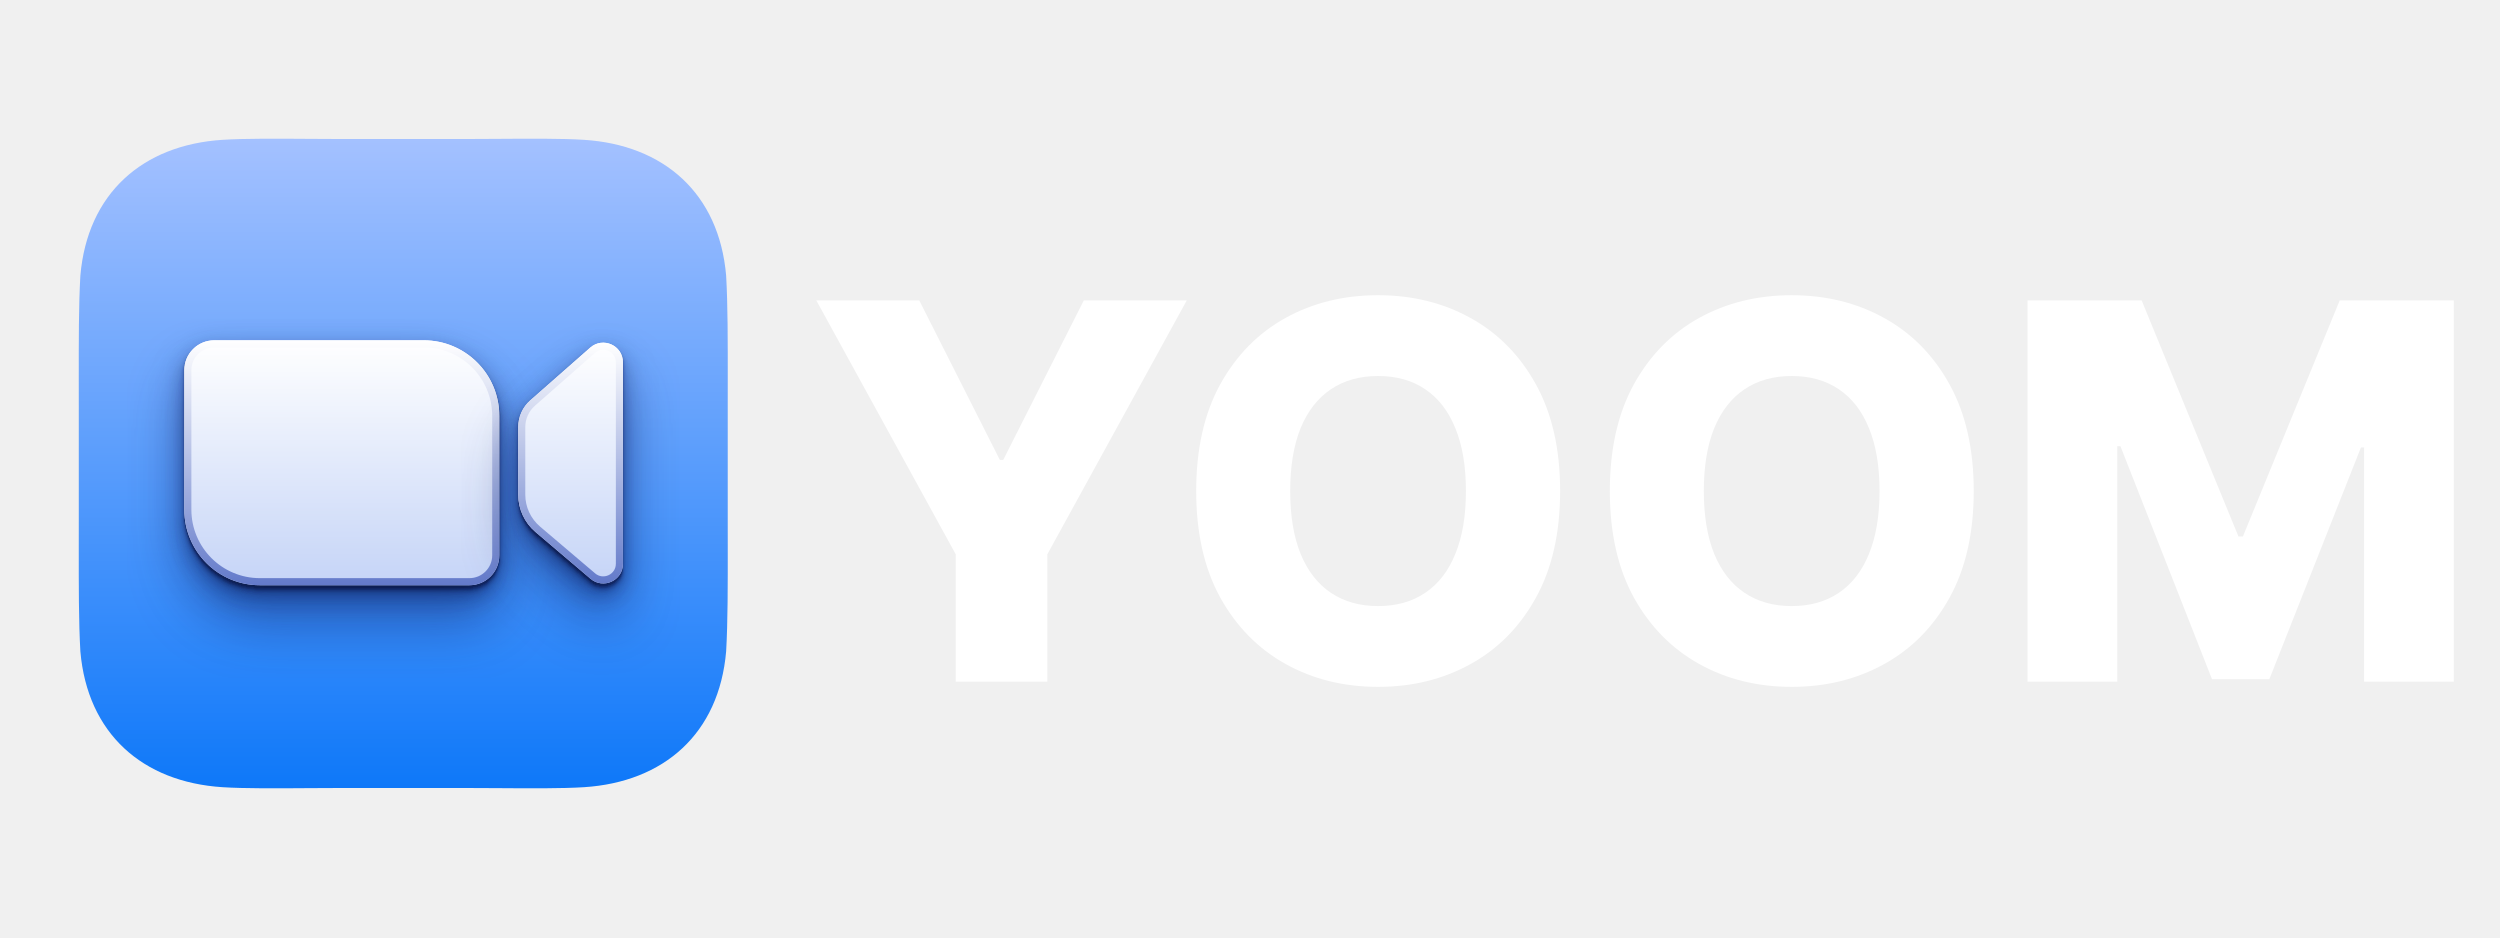
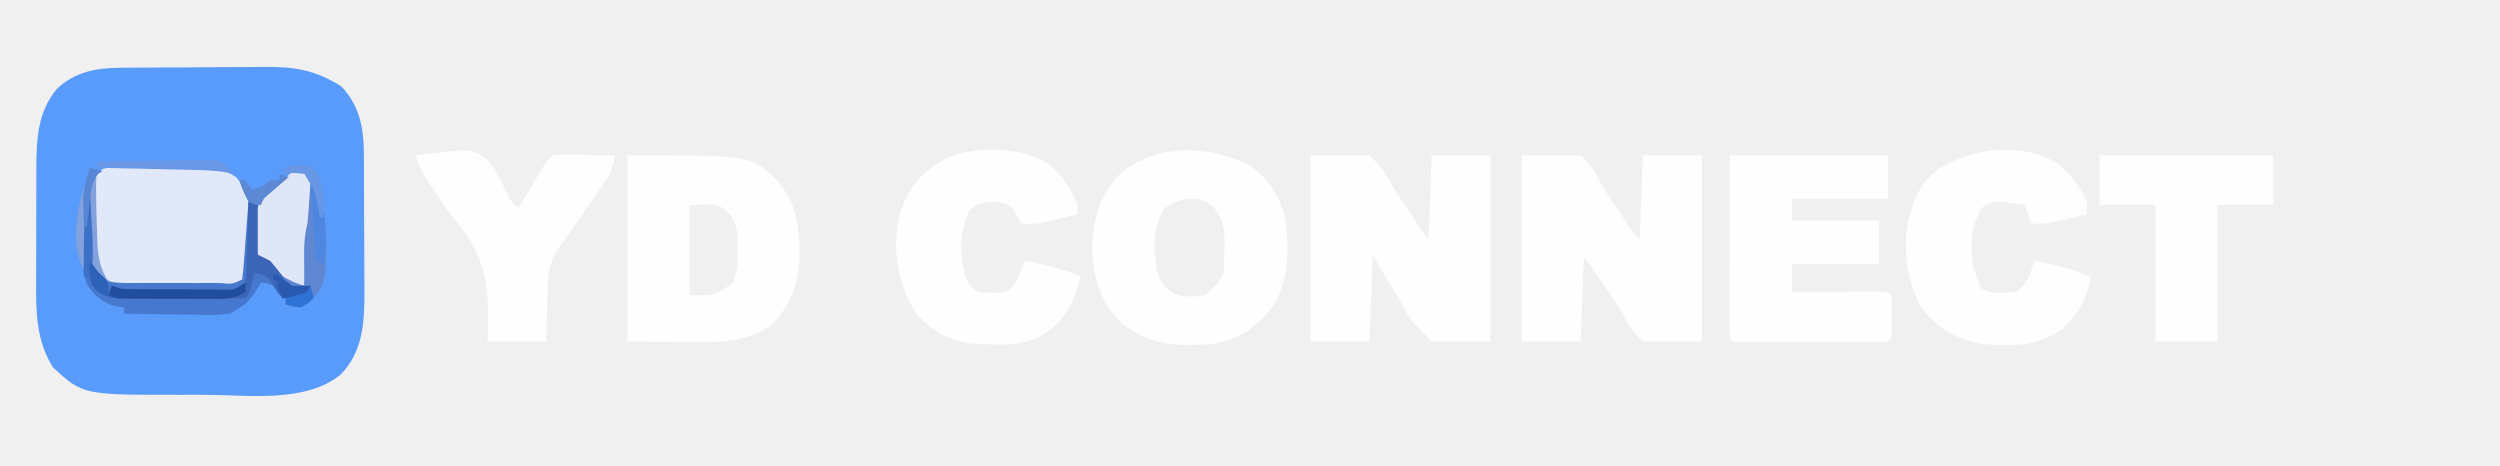
- <svg xmlns="http://www.w3.org/2000/svg" width="200" height="75" viewBox="0 0 159 52" fill="none">
-   <path d="M19.672 5.019C20.438 5.025 21.203 5.03 21.933 5.03H29.362C30.092 5.03 30.857 5.025 31.622 5.019C33.682 5.005 35.746 4.991 37.142 5.08C42.226 5.406 45.733 8.486 46.183 13.72C46.29 15.601 46.288 17.867 46.285 20.539V20.54C46.284 20.999 46.284 21.469 46.284 21.952V29.381C46.284 29.864 46.284 30.334 46.285 30.793C46.288 33.465 46.29 35.731 46.183 37.612C45.733 42.847 42.226 45.927 37.142 46.253C35.746 46.342 33.682 46.328 31.622 46.313C30.857 46.308 30.092 46.303 29.362 46.303H21.933C21.203 46.303 20.438 46.308 19.672 46.313C17.612 46.328 15.549 46.342 14.152 46.253C9.068 45.927 5.562 42.847 5.111 37.612C5.004 35.732 5.007 33.466 5.01 30.794V30.793C5.01 30.334 5.011 29.864 5.011 29.381V21.952C5.011 21.469 5.01 20.999 5.01 20.54V20.539C5.007 17.867 5.004 15.601 5.111 13.72C5.562 8.486 9.068 5.406 14.152 5.08C15.549 4.991 17.612 5.005 19.672 5.019Z" fill="url(#paint0_linear_2973_971)" />
-   <g filter="url(#filter0_dddddd_2973_971)">
-     <path d="M11.721 19.735C11.721 18.684 12.573 17.831 13.624 17.831H26.948C29.603 17.831 31.756 19.984 31.756 22.64V31.506C31.756 32.557 30.904 33.409 29.853 33.409H16.529C13.873 33.409 11.721 31.256 11.721 28.6V19.735Z" fill="url(#paint1_linear_2973_971)" />
-     <path d="M13.624 18.057H26.948C29.479 18.057 31.53 20.109 31.53 22.64V31.506C31.53 32.432 30.779 33.183 29.853 33.183H16.529C13.998 33.183 11.946 31.131 11.946 28.6V19.735C11.946 18.808 12.697 18.057 13.624 18.057Z" stroke="url(#paint2_linear_2973_971)" stroke-width="0.451" />
-   </g>
-   <g filter="url(#filter1_dddddd_2973_971)">
-     <path d="M32.958 23.346C32.958 22.699 33.237 22.082 33.723 21.654L37.54 18.296C38.349 17.584 39.62 18.159 39.62 19.236V32.042C39.62 33.109 38.37 33.687 37.557 32.996L34.053 30.019C33.358 29.429 32.958 28.564 32.958 27.653V23.346Z" fill="url(#paint3_linear_2973_971)" />
-     <path d="M33.872 21.823L37.689 18.465C38.353 17.882 39.394 18.353 39.394 19.236V32.042C39.394 32.917 38.37 33.391 37.703 32.825L34.199 29.848C33.555 29.3 33.183 28.498 33.183 27.653V23.346C33.183 22.763 33.434 22.209 33.872 21.823Z" stroke="url(#paint4_linear_2973_971)" stroke-width="0.451" />
-   </g>
-   <path d="M51.918 15.294H58.465L63.591 25.44H63.804L68.93 15.294H75.478L66.61 31.442V39.54H60.785V31.442L51.918 15.294ZM99.224 27.417C99.224 30.085 98.711 32.346 97.684 34.201C96.659 36.056 95.269 37.465 93.517 38.427C91.773 39.39 89.816 39.872 87.645 39.872C85.467 39.872 83.505 39.386 81.761 38.416C80.017 37.445 78.632 36.036 77.606 34.189C76.587 32.334 76.078 30.077 76.078 27.417C76.078 24.749 76.587 22.488 77.606 20.633C78.632 18.779 80.017 17.37 81.761 16.407C83.505 15.444 85.467 14.963 87.645 14.963C89.816 14.963 91.773 15.444 93.517 16.407C95.269 17.37 96.659 18.779 97.684 20.633C98.711 22.488 99.224 24.749 99.224 27.417ZM93.233 27.417C93.233 25.839 93.008 24.505 92.558 23.416C92.116 22.326 91.477 21.502 90.64 20.941C89.812 20.381 88.813 20.101 87.645 20.101C86.485 20.101 85.486 20.381 84.65 20.941C83.813 21.502 83.17 22.326 82.72 23.416C82.278 24.505 82.057 25.839 82.057 27.417C82.057 28.996 82.278 30.329 82.72 31.419C83.17 32.508 83.813 33.333 84.65 33.893C85.486 34.453 86.485 34.734 87.645 34.734C88.813 34.734 89.812 34.453 90.64 33.893C91.477 33.333 92.116 32.508 92.558 31.419C93.008 30.329 93.233 28.996 93.233 27.417ZM125.53 27.417C125.53 30.085 125.017 32.346 123.991 34.201C122.965 36.056 121.576 37.465 119.824 38.427C118.079 39.39 116.122 39.872 113.951 39.872C111.773 39.872 109.812 39.386 108.067 38.416C106.323 37.445 104.938 36.036 103.912 34.189C102.894 32.334 102.385 30.077 102.385 27.417C102.385 24.749 102.894 22.488 103.912 20.633C104.938 18.779 106.323 17.37 108.067 16.407C109.812 15.444 111.773 14.963 113.951 14.963C116.122 14.963 118.079 15.444 119.824 16.407C121.576 17.37 122.965 18.779 123.991 20.633C125.017 22.488 125.53 24.749 125.53 27.417ZM119.539 27.417C119.539 25.839 119.314 24.505 118.865 23.416C118.423 22.326 117.783 21.502 116.947 20.941C116.118 20.381 115.119 20.101 113.951 20.101C112.791 20.101 111.793 20.381 110.956 20.941C110.119 21.502 109.476 22.326 109.026 23.416C108.584 24.505 108.363 25.839 108.363 27.417C108.363 28.996 108.584 30.329 109.026 31.419C109.476 32.508 110.119 33.333 110.956 33.893C111.793 34.453 112.791 34.734 113.951 34.734C115.119 34.734 116.118 34.453 116.947 33.893C117.783 33.333 118.423 32.508 118.865 31.419C119.314 30.329 119.539 28.996 119.539 27.417ZM128.951 15.294H136.209L142.365 30.306H142.649L148.805 15.294H156.063V39.54H150.356V24.647H150.155L144.33 39.386H140.684L134.859 24.564H134.658V39.54H128.951V15.294Z" fill="white" />
-   <defs>
-     <filter id="filter0_dddddd_2973_971" x="8.114" y="16.479" width="27.248" height="22.79" filterUnits="userSpaceOnUse" color-interpolation-filters="sRGB">
-       <feFlood flood-opacity="0" result="BackgroundImageFix" />
-       <feColorMatrix in="SourceAlpha" type="matrix" values="0 0 0 0 0 0 0 0 0 0 0 0 0 0 0 0 0 0 127 0" result="hardAlpha" />
-       <feOffset dy="0.124" />
-       <feGaussianBlur stdDeviation="0.046" />
-       <feColorMatrix type="matrix" values="0 0 0 0 0.051 0 0 0 0 0.122 0 0 0 0 0.396 0 0 0 0.19 0" />
-       <feBlend mode="multiply" in2="BackgroundImageFix" result="effect1_dropShadow_2973_971" />
-       <feColorMatrix in="SourceAlpha" type="matrix" values="0 0 0 0 0 0 0 0 0 0 0 0 0 0 0 0 0 0 127 0" result="hardAlpha" />
-       <feOffset dy="0.243" />
-       <feGaussianBlur stdDeviation="0.101" />
-       <feColorMatrix type="matrix" values="0 0 0 0 0.051 0 0 0 0 0.122 0 0 0 0 0.396 0 0 0 0.369 0" />
-       <feBlend mode="multiply" in2="effect1_dropShadow_2973_971" result="effect2_dropShadow_2973_971" />
-       <feColorMatrix in="SourceAlpha" type="matrix" values="0 0 0 0 0 0 0 0 0 0 0 0 0 0 0 0 0 0 127 0" result="hardAlpha" />
-       <feOffset dy="0.373" />
-       <feGaussianBlur stdDeviation="0.174" />
-       <feColorMatrix type="matrix" values="0 0 0 0 0.051 0 0 0 0 0.122 0 0 0 0 0.396 0 0 0 0.3 0" />
-       <feBlend mode="multiply" in2="effect2_dropShadow_2973_971" result="effect3_dropShadow_2973_971" />
-       <feColorMatrix in="SourceAlpha" type="matrix" values="0 0 0 0 0 0 0 0 0 0 0 0 0 0 0 0 0 0 127 0" result="hardAlpha" />
-       <feOffset dy="0.548" />
-       <feGaussianBlur stdDeviation="0.551" />
-       <feColorMatrix type="matrix" values="0 0 0 0 0.051 0 0 0 0 0.122 0 0 0 0 0.396 0 0 0 0.3 0" />
-       <feBlend mode="multiply" in2="effect3_dropShadow_2973_971" result="effect4_dropShadow_2973_971" />
-       <feColorMatrix in="SourceAlpha" type="matrix" values="0 0 0 0 0 0 0 0 0 0 0 0 0 0 0 0 0 0 127 0" result="hardAlpha" />
-       <feOffset dy="0.852" />
-       <feGaussianBlur stdDeviation="1.025" />
-       <feColorMatrix type="matrix" values="0 0 0 0 0.051 0 0 0 0 0.122 0 0 0 0 0.396 0 0 0 0.29 0" />
-       <feBlend mode="overlay" in2="effect4_dropShadow_2973_971" result="effect5_dropShadow_2973_971" />
-       <feColorMatrix in="SourceAlpha" type="matrix" values="0 0 0 0 0 0 0 0 0 0 0 0 0 0 0 0 0 0 127 0" result="hardAlpha" />
-       <feOffset dy="2.254" />
-       <feGaussianBlur stdDeviation="1.803" />
-       <feColorMatrix type="matrix" values="0 0 0 0 0.051 0 0 0 0 0.122 0 0 0 0 0.396 0 0 0 0.45 0" />
-       <feBlend mode="multiply" in2="effect5_dropShadow_2973_971" result="effect6_dropShadow_2973_971" />
-       <feBlend mode="normal" in="SourceGraphic" in2="effect6_dropShadow_2973_971" result="shape" />
-     </filter>
-     <filter id="filter1_dddddd_2973_971" x="29.352" y="16.629" width="13.874" height="22.528" filterUnits="userSpaceOnUse" color-interpolation-filters="sRGB">
-       <feFlood flood-opacity="0" result="BackgroundImageFix" />
-       <feColorMatrix in="SourceAlpha" type="matrix" values="0 0 0 0 0 0 0 0 0 0 0 0 0 0 0 0 0 0 127 0" result="hardAlpha" />
-       <feOffset dy="0.124" />
-       <feGaussianBlur stdDeviation="0.046" />
-       <feColorMatrix type="matrix" values="0 0 0 0 0.051 0 0 0 0 0.122 0 0 0 0 0.396 0 0 0 0.19 0" />
-       <feBlend mode="multiply" in2="BackgroundImageFix" result="effect1_dropShadow_2973_971" />
-       <feColorMatrix in="SourceAlpha" type="matrix" values="0 0 0 0 0 0 0 0 0 0 0 0 0 0 0 0 0 0 127 0" result="hardAlpha" />
-       <feOffset dy="0.243" />
-       <feGaussianBlur stdDeviation="0.101" />
-       <feColorMatrix type="matrix" values="0 0 0 0 0.051 0 0 0 0 0.122 0 0 0 0 0.396 0 0 0 0.369 0" />
-       <feBlend mode="multiply" in2="effect1_dropShadow_2973_971" result="effect2_dropShadow_2973_971" />
-       <feColorMatrix in="SourceAlpha" type="matrix" values="0 0 0 0 0 0 0 0 0 0 0 0 0 0 0 0 0 0 127 0" result="hardAlpha" />
-       <feOffset dy="0.373" />
-       <feGaussianBlur stdDeviation="0.174" />
-       <feColorMatrix type="matrix" values="0 0 0 0 0.051 0 0 0 0 0.122 0 0 0 0 0.396 0 0 0 0.3 0" />
-       <feBlend mode="multiply" in2="effect2_dropShadow_2973_971" result="effect3_dropShadow_2973_971" />
-       <feColorMatrix in="SourceAlpha" type="matrix" values="0 0 0 0 0 0 0 0 0 0 0 0 0 0 0 0 0 0 127 0" result="hardAlpha" />
-       <feOffset dy="0.548" />
-       <feGaussianBlur stdDeviation="0.551" />
-       <feColorMatrix type="matrix" values="0 0 0 0 0.051 0 0 0 0 0.122 0 0 0 0 0.396 0 0 0 0.3 0" />
-       <feBlend mode="multiply" in2="effect3_dropShadow_2973_971" result="effect4_dropShadow_2973_971" />
-       <feColorMatrix in="SourceAlpha" type="matrix" values="0 0 0 0 0 0 0 0 0 0 0 0 0 0 0 0 0 0 127 0" result="hardAlpha" />
-       <feOffset dy="0.852" />
-       <feGaussianBlur stdDeviation="1.025" />
-       <feColorMatrix type="matrix" values="0 0 0 0 0.051 0 0 0 0 0.122 0 0 0 0 0.396 0 0 0 0.29 0" />
-       <feBlend mode="overlay" in2="effect4_dropShadow_2973_971" result="effect5_dropShadow_2973_971" />
-       <feColorMatrix in="SourceAlpha" type="matrix" values="0 0 0 0 0 0 0 0 0 0 0 0 0 0 0 0 0 0 127 0" result="hardAlpha" />
-       <feOffset dy="2.254" />
-       <feGaussianBlur stdDeviation="1.803" />
-       <feColorMatrix type="matrix" values="0 0 0 0 0.051 0 0 0 0 0.122 0 0 0 0 0.396 0 0 0 0.45 0" />
-       <feBlend mode="multiply" in2="effect5_dropShadow_2973_971" result="effect6_dropShadow_2973_971" />
-       <feBlend mode="normal" in="SourceGraphic" in2="effect6_dropShadow_2973_971" result="shape" />
-     </filter>
-     <linearGradient id="paint0_linear_2973_971" x1="25.647" y1="5.009" x2="25.647" y2="46.324" gradientUnits="userSpaceOnUse">
-       <stop stop-color="#A4C1FF" />
-       <stop offset="1" stop-color="#0E78F9" />
-     </linearGradient>
-     <linearGradient id="paint1_linear_2973_971" x1="21.738" y1="17.831" x2="21.738" y2="33.409" gradientUnits="userSpaceOnUse">
-       <stop stop-color="white" />
-       <stop offset="1" stop-color="#C5D4F7" />
-     </linearGradient>
-     <linearGradient id="paint2_linear_2973_971" x1="21.738" y1="17.831" x2="21.738" y2="33.409" gradientUnits="userSpaceOnUse">
-       <stop stop-color="white" />
-       <stop offset="1" stop-color="#637ACA" />
-     </linearGradient>
-     <linearGradient id="paint3_linear_2973_971" x1="36.289" y1="17.982" x2="36.289" y2="33.297" gradientUnits="userSpaceOnUse">
-       <stop stop-color="white" />
-       <stop offset="1" stop-color="#C5D4F7" />
-     </linearGradient>
-     <linearGradient id="paint4_linear_2973_971" x1="36.289" y1="17.982" x2="36.289" y2="33.297" gradientUnits="userSpaceOnUse">
-       <stop stop-color="white" />
-       <stop offset="1" stop-color="#637ACA" />
-     </linearGradient>
-   </defs>
+ <svg xmlns="http://www.w3.org/2000/svg" version="1.1" width="805" height="150">
+   <path d="M0 0 C1.292 -0.013 2.584 -0.026 3.915 -0.039 C5.324 -0.047 6.733 -0.055 8.142 -0.061 C9.212 -0.067 9.212 -0.067 10.303 -0.074 C14.081 -0.094 17.858 -0.109 21.636 -0.118 C25.518 -0.129 29.4 -0.164 33.282 -0.203 C36.284 -0.23 39.286 -0.238 42.288 -0.241 C43.718 -0.246 45.148 -0.258 46.578 -0.276 C56.454 -0.397 63.101 0.737 71.443 5.927 C77.286 11.937 78.739 19.117 78.791 27.277 C78.801 28.486 78.81 29.695 78.82 30.94 C78.825 32.239 78.829 33.538 78.833 34.876 C78.837 35.877 78.837 35.877 78.842 36.897 C78.857 40.43 78.866 43.962 78.87 47.494 C78.876 51.117 78.9 54.74 78.928 58.363 C78.947 61.171 78.952 63.979 78.954 66.788 C78.958 68.765 78.977 70.742 78.996 72.719 C78.972 82.265 78.354 91.534 71.4 98.708 C60.164 108.034 41.459 105.34 27.696 105.307 C25.002 105.302 22.308 105.307 19.615 105.314 C-11.644 105.331 -11.644 105.331 -21.307 96.49 C-26.644 87.919 -26.806 79.036 -26.733 69.173 C-26.734 67.855 -26.734 66.536 -26.735 65.178 C-26.735 62.403 -26.724 59.629 -26.706 56.855 C-26.683 53.323 -26.683 49.791 -26.69 46.258 C-26.694 42.855 -26.682 39.452 -26.671 36.048 C-26.672 34.792 -26.672 33.535 -26.673 32.241 C-26.598 22.842 -26.28 14.444 -20.151 6.904 C-14.504 1.43 -7.607 0.066 0 0 Z " fill="#599BFA" transform="translate(38.36987,21.823)" />
+   <path d="M0 0 C6.27 0 12.54 0 19 0 C22.671 3.671 23.853 5.538 26 10 C27.699 12.716 29.509 15.353 31.312 18 C32.163 19.291 33.013 20.583 33.863 21.875 C35.82 24.943 35.82 24.943 38 27 C38.33 18.09 38.66 9.18 39 0 C45.27 0 51.54 0 58 0 C58 19.8 58 39.6 58 60 C51.73 60 45.46 60 39 60 C35.355 56.355 34.18 54.428 32 50 C30.119 47.091 28.119 44.269 26.125 41.438 C25.168 40.041 24.212 38.644 23.258 37.246 C21.331 34.272 21.331 34.272 20 33 C19.67 41.91 19.34 50.82 19 60 C12.73 60 6.46 60 0 60 C0 40.2 0 20.4 0 0 Z " fill="#FEFEFE" transform="translate(490,50)" />
+   <path d="M0 0 C6.27 0 12.54 0 19 0 C22.97 3.97 24.538 6.222 27 11 C28.753 13.749 30.6 16.432 32.438 19.125 C33.292 20.418 34.145 21.712 34.996 23.008 C36.707 25.771 36.707 25.771 38 27 C38.33 18.09 38.66 9.18 39 0 C45.27 0 51.54 0 58 0 C58 19.8 58 39.6 58 60 C51.73 60 45.46 60 39 60 C32.254 53.126 32.254 53.126 30.576 50.047 C30.204 49.384 29.832 48.72 29.449 48.037 C29.074 47.365 28.699 46.693 28.312 46 C27.49 44.647 26.661 43.298 25.826 41.953 C23.794 38.676 21.914 35.36 20 32 C19.67 41.24 19.34 50.48 19 60 C12.73 60 6.46 60 0 60 C0 40.2 0 20.4 0 0 Z " fill="#FEFEFE" transform="translate(422,50)" />
+   <path d="M0 0 C39.656 0 39.656 0 47.586 7.5 C54.591 14.881 55.483 22.88 55.424 32.684 C55.134 41.518 52.453 48.84 46 55 C39.292 59.24 33.161 60.156 25.293 60.098 C24.327 60.096 24.327 60.096 23.342 60.095 C20.957 60.089 18.572 60.075 16.188 60.062 C10.846 60.042 5.504 60.021 0 60 C0 40.2 0 20.4 0 0 Z M20 16 C20 25.57 20 35.14 20 45 C27.635 45.246 27.635 45.246 33.613 41.449 C35.614 37.916 35.475 34.513 35.438 30.562 C35.457 29.812 35.477 29.061 35.498 28.287 C35.495 24.346 35.275 22.43 33.098 19.027 C28.552 14.634 27.84 16 20 16 Z " fill="#FEFEFE" transform="translate(202,50)" />
+   <path d="M0 0 C5.955 4.79 9.19 9.833 10.875 17.312 C11.841 26.893 12.093 37.391 6.328 45.484 C0.879 52.09 -4.388 55.765 -12.922 57.059 C-22.101 57.786 -31.363 57.713 -39.125 52.312 C-40.455 51.446 -40.455 51.446 -41.812 50.562 C-48.768 43.795 -51.072 36.008 -51.438 26.5 C-51.153 16.858 -49.194 9.148 -42.316 2.156 C-30.494 -7.791 -12.929 -6.982 0 0 Z M-28.125 13.312 C-32.279 19.579 -31.712 27.055 -30.438 34.125 C-28.853 37.973 -27.805 39.355 -24.125 41.312 C-20.993 41.915 -18.249 41.986 -15.125 41.312 C-12.369 39.131 -10.689 37.441 -9.125 34.312 C-8.974 31.694 -8.894 29.12 -8.875 26.5 C-8.854 25.788 -8.834 25.076 -8.812 24.342 C-8.779 19.775 -9.351 16.956 -12.125 13.312 C-16.828 8.609 -22.975 10.044 -28.125 13.312 Z " fill="#FEFEFE" transform="translate(403.125,53.6875)" />
+   <path d="M0 0 C16.83 0 33.66 0 51 0 C51 4.62 51 9.24 51 14 C40.77 14 30.54 14 20 14 C20 16.31 20 18.62 20 21 C29.24 21 38.48 21 48 21 C48 25.62 48 30.24 48 35 C38.76 35 29.52 35 20 35 C20 37.97 20 40.94 20 44 C20.934 43.995 21.868 43.99 22.83 43.984 C26.283 43.967 29.736 43.955 33.19 43.945 C34.686 43.94 36.183 43.933 37.68 43.925 C39.827 43.912 41.974 43.907 44.121 43.902 C46.061 43.894 46.061 43.894 48.041 43.886 C51 44 51 44 52 45 C52.099 47.332 52.13 49.666 52.125 52 C52.129 53.918 52.129 53.918 52.133 55.875 C52 59 52 59 51 60 C49.44 60.098 47.876 60.128 46.312 60.129 C45.315 60.133 44.317 60.136 43.289 60.139 C42.204 60.137 41.118 60.135 40 60.133 C38.894 60.134 37.788 60.135 36.648 60.136 C34.305 60.136 31.961 60.135 29.617 60.13 C26.016 60.125 22.414 60.13 18.812 60.137 C16.542 60.136 14.271 60.135 12 60.133 C10.915 60.135 9.829 60.137 8.711 60.139 C7.713 60.136 6.715 60.133 5.688 60.129 C4.804 60.129 3.921 60.128 3.012 60.127 C1 60 1 60 0 59 C-0.094 57.159 -0.117 55.314 -0.114 53.47 C-0.113 52.289 -0.113 51.108 -0.113 49.891 C-0.108 48.606 -0.103 47.32 -0.098 45.996 C-0.096 44.688 -0.095 43.38 -0.093 42.032 C-0.09 38.548 -0.08 35.065 -0.069 31.581 C-0.058 28.029 -0.054 24.476 -0.049 20.924 C-0.039 13.949 -0.019 6.975 0 0 Z " fill="#FEFEFE" transform="translate(557,50)" />
+   <path d="M0 0 C3.78 3.455 7.057 7.216 9 12 C9 13.32 9 14.64 9 16 C6.939 16.507 4.876 17.005 2.812 17.5 C1.664 17.778 0.515 18.057 -0.668 18.344 C-3.568 18.915 -6.061 19.133 -9 19 C-9.66 17.02 -10.32 15.04 -11 13 C-12.581 12.777 -14.165 12.572 -15.75 12.375 C-16.632 12.259 -17.513 12.143 -18.422 12.023 C-21.317 11.997 -22.657 12.314 -25 14 C-28.338 20.003 -29.02 26.876 -27.391 33.465 C-26.693 35.719 -26.016 37.87 -25 40 C-21.541 41.729 -17.782 41.479 -14 41 C-10.159 38.44 -9.19 35.362 -8 31 C-1.689 32.099 4.063 33.581 10 36 C9.655 42.726 6.032 47.939 1.398 52.617 C-5.85 58.423 -15.532 58.652 -24.402 57.758 C-32.038 56.605 -37.901 53.391 -43.117 47.684 C-48.461 40.067 -50.084 30.12 -49 21 C-47.581 12.945 -45.416 6.162 -38.594 1.277 C-27.76 -5.462 -11.167 -7.529 0 0 Z " fill="#FEFEFE" transform="translate(663,53)" />
+   <path d="M0 0 C4.119 3.635 6.919 7.913 9 13 C9 13.99 9 14.98 9 16 C6.939 16.507 4.876 17.005 2.812 17.5 C1.664 17.778 0.515 18.057 -0.668 18.344 C-3.598 18.921 -6.037 19.33 -9 19 C-10.562 16.625 -10.562 16.625 -12 14 C-14.629 11.858 -16.799 11.886 -20.062 12.125 C-22.945 12.575 -23.782 12.789 -25.938 14.875 C-28.999 20.999 -29.068 28.782 -27.398 35.375 C-26.309 38.016 -25.614 39.693 -23 41 C-20.891 41.235 -20.891 41.235 -18.562 41.25 C-17.389 41.289 -17.389 41.289 -16.191 41.328 C-13.443 40.917 -12.678 40.179 -11 38 C-10.023 36.198 -10.023 36.198 -9.312 34.312 C-8.879 33.219 -8.446 32.126 -8 31 C-1.689 32.099 4.063 33.581 10 36 C7.717 44.184 5.141 50.401 -2.375 54.875 C-8.577 58.281 -15.162 58.183 -22.062 57.75 C-22.744 57.723 -23.425 57.696 -24.127 57.668 C-31.855 57.208 -37.909 53.697 -43 48 C-49.142 38.148 -50.888 27.269 -48.281 15.852 C-45.306 7.092 -41.368 2.363 -33.184 -2.02 C-23.745 -6.258 -8.686 -5.74 0 0 Z " fill="#FEFEFE" transform="translate(338,53)" />
+   <path d="M0 0 C0.803 -0.004 1.606 -0.009 2.433 -0.013 C4.131 -0.019 5.83 -0.019 7.529 -0.015 C10.117 -0.012 12.703 -0.035 15.291 -0.061 C16.944 -0.063 18.597 -0.064 20.25 -0.062 C21.403 -0.076 21.403 -0.076 22.58 -0.09 C27.386 -0.049 30.654 0.668 34.824 3.301 C38.585 7.679 39.312 10.721 39.137 16.426 C39.099 17.732 39.062 19.037 39.023 20.383 C38.958 21.676 38.892 22.969 38.824 24.301 C38.769 25.48 38.713 26.66 38.656 27.875 C38.138 35.987 38.138 35.987 35.824 38.301 C32.87 38.538 30.012 38.653 27.055 38.672 C25.745 38.685 25.745 38.685 24.409 38.699 C22.559 38.714 20.708 38.723 18.858 38.726 C16.033 38.738 13.21 38.787 10.385 38.838 C8.587 38.847 6.79 38.855 4.992 38.859 C3.728 38.889 3.728 38.889 2.438 38.919 C-1.955 38.885 -3.639 38.73 -7.186 35.891 C-10.466 31.621 -10.482 28.097 -10.738 22.863 C-10.779 22.054 -10.819 21.244 -10.86 20.41 C-10.973 18.041 -11.075 15.671 -11.176 13.301 C-11.231 12.124 -11.287 10.947 -11.344 9.734 C-11.371 8.766 -11.398 7.798 -11.426 6.801 C-11.452 5.965 -11.477 5.13 -11.504 4.27 C-11.396 3.62 -11.287 2.97 -11.176 2.301 C-7.401 -0.216 -4.374 -0.005 0 0 Z " fill="#E1E8F9" transform="translate(41.17578,53.69922)" />
+   <path d="M0 0 C17.921 -2.231 17.921 -2.231 22.83 1.326 C26.097 5.09 27.956 9.498 30 14 C31.525 15.679 31.525 15.679 33 17 C33.626 15.94 34.253 14.881 34.898 13.789 C35.724 12.401 36.549 11.013 37.375 9.625 C37.994 8.577 37.994 8.577 38.625 7.508 C39.025 6.838 39.424 6.167 39.836 5.477 C40.203 4.859 40.569 4.241 40.947 3.604 C42 2 42 2 44 0 C46.063 -0.227 46.063 -0.227 48.57 -0.195 C49.914 -0.186 49.914 -0.186 51.285 -0.176 C52.691 -0.151 52.691 -0.151 54.125 -0.125 C55.07 -0.116 56.015 -0.107 56.988 -0.098 C59.326 -0.074 61.663 -0.041 64 0 C63.438 4.096 62.158 6.647 59.797 10.02 C59.146 10.96 58.495 11.9 57.824 12.869 C57.14 13.84 56.455 14.812 55.75 15.812 C53.757 18.672 51.768 21.533 49.8 24.409 C48.713 25.974 47.597 27.52 46.429 29.025 C42.101 34.938 42.224 40.856 42.188 48 C42.162 49.156 42.137 50.313 42.111 51.504 C42.053 54.336 42.023 57.168 42 60 C35.73 60 29.46 60 23 60 C23.055 58.381 23.111 56.762 23.168 55.094 C23.337 40.712 21.905 31.827 12.533 20.86 C9.897 17.661 7.655 14.207 5.375 10.75 C4.95 10.129 4.524 9.508 4.086 8.869 C2.1 5.926 0.732 3.464 0 0 Z " fill="#FEFEFE" transform="translate(134,50)" />
+   <path d="M0 0 C18.48 0 36.96 0 56 0 C56 5.28 56 10.56 56 16 C50.06 16 44.12 16 38 16 C38 30.52 38 45.04 38 60 C31.4 60 24.8 60 18 60 C18 45.48 18 30.96 18 16 C12.06 16 6.12 16 0 16 C0 10.72 0 5.44 0 0 Z " fill="#FEFEFE" transform="translate(676,50)" />
+   <path d="M0 0 C0.33 0 0.66 0 1 0 C1.015 0.599 1.029 1.199 1.044 1.817 C1.119 4.566 1.216 7.314 1.312 10.062 C1.335 11.005 1.358 11.948 1.381 12.92 C1.599 18.604 2.069 23.057 5 28 C7.708 28.983 10.248 29.126 13.11 29.129 C13.907 29.133 14.705 29.136 15.526 29.139 C16.377 29.137 17.229 29.135 18.105 29.133 C19.425 29.134 19.425 29.134 20.772 29.136 C22.627 29.136 24.482 29.135 26.337 29.13 C29.187 29.125 32.038 29.13 34.889 29.137 C36.69 29.136 38.492 29.135 40.293 29.133 C41.15 29.135 42.007 29.137 42.891 29.139 C46.756 29.506 46.756 29.506 50 28 C50.228 26.15 50.395 24.292 50.535 22.434 C50.622 21.309 50.709 20.184 50.799 19.025 C50.929 17.249 50.929 17.249 51.062 15.438 C51.153 14.25 51.244 13.062 51.338 11.838 C51.563 8.892 51.783 5.946 52 3 C52.99 3.33 53.98 3.66 55 4 C55 9.28 55 14.56 55 20 C56.32 20.66 57.64 21.32 59 22 C60.173 23.334 61.297 24.713 62.375 26.125 C65.149 29.538 65.149 29.538 69.438 30.5 C70.706 30.253 70.706 30.253 72 30 C71.34 31.32 70.68 32.64 70 34 C66.688 34.25 66.688 34.25 63 34 C61.312 32.062 61.312 32.062 60 30 C57.906 29.204 57.906 29.204 56 29 C55.464 29.907 54.928 30.815 54.375 31.75 C52.305 35.254 49.517 37.022 46 39 C43.18 39.337 40.778 39.472 37.977 39.391 C37.23 39.385 36.484 39.379 35.715 39.373 C33.351 39.351 30.989 39.301 28.625 39.25 C27.014 39.23 25.404 39.212 23.793 39.195 C19.861 39.151 15.931 39.082 12 39 C12 38.34 12 37.68 12 37 C10.969 36.835 9.938 36.67 8.875 36.5 C4.775 35.248 2.504 33.249 0.094 29.73 C-2.27 23.831 -1.457 17.228 -1 11 C-0.919 9.851 -0.838 8.703 -0.754 7.52 C-0.543 5.006 -0.297 2.504 0 0 Z " fill="#4678CE" transform="translate(28,62)" />
+   <path d="M0 0 C1.848 0.727 1.848 0.727 2.848 1.727 C2.948 4.176 2.986 6.59 2.973 9.039 C2.978 10.055 2.978 10.055 2.984 11.092 C2.978 14.494 2.679 17.45 1.848 20.727 C1.624 23.48 1.434 26.22 1.285 28.977 C1.242 29.722 1.199 30.467 1.154 31.234 C1.049 33.065 0.948 34.896 0.848 36.727 C-5.418 35.667 -10.354 31.64 -14.152 26.727 C-14.999 23.954 -15.164 21.365 -15.152 18.477 C-15.152 17.791 -15.152 17.106 -15.151 16.4 C-14.919 12.648 -14.246 10.838 -11.812 7.953 C-10.935 7.218 -10.057 6.484 -9.152 5.727 C-8.532 5.121 -7.912 4.515 -7.273 3.891 C-6.718 3.383 -6.162 2.875 -5.59 2.352 C-5.032 1.828 -4.474 1.305 -3.898 0.766 C-2.152 -0.273 -2.152 -0.273 0 0 Z " fill="#DFE6F8" transform="translate(97.15234,55.27344)" />
+   <path d="M0 0 C0.99 0.33 1.98 0.66 3 1 C3 6.28 3 11.56 3 17 C4.32 17.66 5.64 18.32 7 19 C8.173 20.334 9.297 21.713 10.375 23.125 C13.149 26.538 13.149 26.538 17.438 27.5 C18.706 27.253 18.706 27.253 20 27 C19.34 28.32 18.68 29.64 18 31 C14.812 31.438 14.812 31.438 11 31 C9.418 29.323 8.356 27.641 7.238 25.629 C5.673 23.57 4.505 23.374 2 23 C1.691 24.134 1.381 25.269 1.062 26.438 C0 30 0 30 -1 31 C-4.079 31.101 -7.135 31.14 -10.215 31.133 C-11.604 31.134 -11.604 31.134 -13.021 31.136 C-14.984 31.136 -16.947 31.135 -18.91 31.13 C-21.921 31.125 -24.932 31.13 -27.943 31.137 C-29.846 31.136 -31.749 31.135 -33.652 31.133 C-35.01 31.136 -35.01 31.136 -36.395 31.139 C-37.233 31.136 -38.07 31.133 -38.933 31.129 C-39.672 31.129 -40.411 31.128 -41.172 31.127 C-43 31 -43 31 -45 30 C-44.505 28.515 -44.505 28.515 -44 27 C-43.01 27.33 -42.02 27.66 -41 28 C-38.147 28.109 -35.319 28.164 -32.465 28.168 C-31.63 28.171 -30.796 28.175 -29.936 28.178 C-28.174 28.183 -26.411 28.185 -24.648 28.185 C-21.944 28.187 -19.241 28.206 -16.537 28.225 C-14.826 28.228 -13.114 28.23 -11.402 28.23 C-10.185 28.241 -10.185 28.241 -8.943 28.252 C-4.501 28.42 -4.501 28.42 -1 26 C-0.628 23.284 -0.628 23.284 -0.586 20.117 C-0.547 18.951 -0.509 17.784 -0.469 16.582 C-0.438 15.359 -0.407 14.135 -0.375 12.875 C-0.336 11.644 -0.298 10.413 -0.258 9.145 C-0.163 6.097 -0.078 3.048 0 0 Z " fill="#3B66B7" transform="translate(80,65)" />
+   <path d="M0 0 C5.026 7.539 5.328 16.711 4.938 25.5 C4.912 26.265 4.886 27.03 4.86 27.819 C4.539 32.709 3.634 35.447 0 39 C-2.562 40.375 -2.562 40.375 -5 41 C-5.99 40.67 -6.98 40.34 -8 40 C-8 39.34 -8 38.68 -8 38 C-5.69 37.34 -3.38 36.68 -1 36 C-1 35.67 -1 35.34 -1 35 C-1.763 35.083 -2.526 35.165 -3.312 35.25 C-6 35 -6 35 -7.812 33 C-8.204 32.34 -8.596 31.68 -9 31 C-8.402 31.309 -7.804 31.619 -7.188 31.938 C-4.91 33.102 -4.91 33.102 -2 34 C-2.012 32.891 -2.023 31.783 -2.035 30.641 C-2.045 29.177 -2.054 27.714 -2.062 26.25 C-2.075 25.156 -2.075 25.156 -2.088 24.039 C-2.104 20.497 -1.888 17.41 -1 14 C-0.779 11.586 -0.594 9.169 -0.438 6.75 C-0.354 5.487 -0.27 4.223 -0.184 2.922 C-0.123 1.958 -0.062 0.993 0 0 Z " fill="#6088D2" transform="translate(100,58)" />
+   <path d="M0 0 C1.32 0.33 2.64 0.66 4 1 C3.01 1.495 3.01 1.495 2 2 C1.866 8.776 2.026 15.542 2.312 22.312 C2.335 23.077 2.357 23.841 2.381 24.628 C2.612 29.433 3.493 32.772 6 37 C3 36 3 36 1.375 33.062 C-0.447 28.484 -0.665 23.886 -1 19 C-1.33 23.62 -1.66 28.24 -2 33 C-6.667 23.667 -3.855 11.978 -0.875 2.375 C-0.586 1.591 -0.297 0.807 0 0 Z " fill="#82A1DD" transform="translate(29,54)" />
+   <path d="M0 0 C0 0.99 0 1.98 0 3 C-3.913 5.609 -7.217 5.27 -11.754 5.23 C-13.039 5.23 -13.039 5.23 -14.35 5.229 C-16.16 5.226 -17.969 5.218 -19.779 5.206 C-22.555 5.188 -25.331 5.185 -28.107 5.186 C-29.865 5.181 -31.622 5.175 -33.379 5.168 C-34.212 5.167 -35.046 5.166 -35.904 5.165 C-41.768 5.116 -41.768 5.116 -44 4 C-43.67 3.01 -43.34 2.02 -43 1 C-42.01 1.33 -41.02 1.66 -40 2 C-37.147 2.109 -34.319 2.164 -31.465 2.168 C-30.63 2.171 -29.796 2.175 -28.936 2.178 C-27.174 2.183 -25.411 2.185 -23.648 2.185 C-20.944 2.187 -18.241 2.206 -15.537 2.225 C-13.826 2.228 -12.114 2.23 -10.402 2.23 C-9.185 2.241 -9.185 2.241 -7.943 2.252 C-3.501 2.42 -3.501 2.42 0 0 Z " fill="#214D9E" transform="translate(79,91)" />
+   <path d="M0 0 C5.311 7.966 5.526 17.827 4 27 C3.34 26.67 2.68 26.34 2 26 C1.589 23.5 1.589 23.5 1.367 20.215 C1.283 19.045 1.2 17.875 1.113 16.67 C1.035 15.438 0.956 14.207 0.875 12.938 C0.789 11.702 0.702 10.466 0.613 9.193 C0.4 6.129 0.196 3.065 0 0 Z " fill="#4D87E1" transform="translate(100,58)" />
+   <path d="M0 0 C5.481 -0.099 10.961 -0.171 16.443 -0.22 C18.307 -0.24 20.172 -0.267 22.036 -0.302 C24.717 -0.35 27.397 -0.373 30.078 -0.391 C30.911 -0.411 31.743 -0.432 32.601 -0.453 C38.425 -0.455 38.425 -0.455 41.558 2.024 C42.034 2.676 42.51 3.328 43 4 C42.361 3.842 41.722 3.683 41.064 3.52 C37.029 2.835 33.066 2.766 28.98 2.684 C27.693 2.652 27.693 2.652 26.379 2.621 C23.648 2.555 20.918 2.496 18.188 2.438 C16.331 2.394 14.475 2.351 12.619 2.307 C8.08 2.2 3.54 2.098 -1 2 C-0.67 1.34 -0.34 0.68 0 0 Z " fill="#6997E5" transform="translate(32,52)" />
+   <path d="M0 0 C0.99 0.33 1.98 0.66 3 1 C2.434 1.482 1.868 1.964 1.285 2.461 C0.552 3.093 -0.182 3.724 -0.938 4.375 C-1.668 5.001 -2.399 5.628 -3.152 6.273 C-5.084 7.877 -5.084 7.877 -6 10 C-7.812 9.938 -7.812 9.938 -10 9 C-11.75 5.438 -11.75 5.438 -13 2 C-12.34 2 -11.68 2 -11 2 C-10.01 3.485 -10.01 3.485 -9 5 C-6.133 4.427 -5.139 4.139 -3 2 C-2.01 2 -1.02 2 0 2 C0 1.34 0 0.68 0 0 Z " fill="#5C88D4" transform="translate(90,56)" />
+   <path d="M0 0 C0.33 0 0.66 0 1 0 C1.198 3.541 1.382 7.083 1.562 10.625 C1.619 11.624 1.675 12.623 1.732 13.652 C1.978 18.594 2.121 23.136 1 28 C0.34 27.67 -0.32 27.34 -1 27 C-1.102 17.937 -1.07 9.018 0 0 Z " fill="#3D71C8" transform="translate(28,62)" />
+   <path d="M0 0 C4.875 2.875 4.875 2.875 6 4 C8 4.041 10 4.043 12 4 C11.34 5.32 10.68 6.64 10 8 C7.69 8 5.38 8 3 8 C2.34 6.68 1.68 5.36 1 4 C1.33 3.67 1.66 3.34 2 3 C1.34 2.67 0.68 2.34 0 2 C0 1.34 0 0.68 0 0 Z " fill="#2A5AAF" transform="translate(88,88)" />
+   <path d="M0 0 C3.202 5.299 3.372 9.916 3 16 C2.67 16 2.34 16 2 16 C1.89 15.408 1.781 14.817 1.668 14.207 C0.477 7.58 0.477 7.58 -3 2 C-6.626 1.583 -6.626 1.583 -10 2 C-9 0 -9 0 -7.25 -0.688 C-4.357 -1.089 -2.731 -1.12 0 0 Z " fill="#6796E4" transform="translate(101,54)" />
+   <path d="M0 0 C0.433 0.598 0.866 1.196 1.312 1.812 C2.886 3.992 2.886 3.992 4.688 5.5 C6 7 6 7 6 11 C6.66 11.33 7.32 11.66 8 12 C5.366 11.624 3.928 10.948 1.75 9.375 C-0.611 6.171 -0.299 3.883 0 0 Z " fill="#2E61B8" transform="translate(29,84)" />
+   <path d="M0 0 C1.32 0.33 2.64 0.66 4 1 C3.294 1.505 3.294 1.505 2.574 2.02 C0.257 4.935 0.178 8.097 -0.188 11.688 C-0.269 12.389 -0.351 13.091 -0.436 13.814 C-0.635 15.542 -0.819 17.271 -1 19 C-1.33 19 -1.66 19 -2 19 C-2.055 16.959 -2.093 14.917 -2.125 12.875 C-2.148 11.738 -2.171 10.601 -2.195 9.43 C-1.997 5.942 -1.252 3.245 0 0 Z " fill="#5886D5" transform="translate(29,54)" />
+   <path d="M0 0 C0.33 1.32 0.66 2.64 1 4 C-0.688 5.562 -0.688 5.562 -3 7 C-5.75 6.688 -5.75 6.688 -8 6 C-8 5.34 -8 4.68 -8 4 C-6.866 3.711 -5.731 3.422 -4.562 3.125 C-3.387 2.754 -2.211 2.382 -1 2 C-0.67 1.34 -0.34 0.68 0 0 Z " fill="#2E72D6" transform="translate(100,92)" />
</svg>
